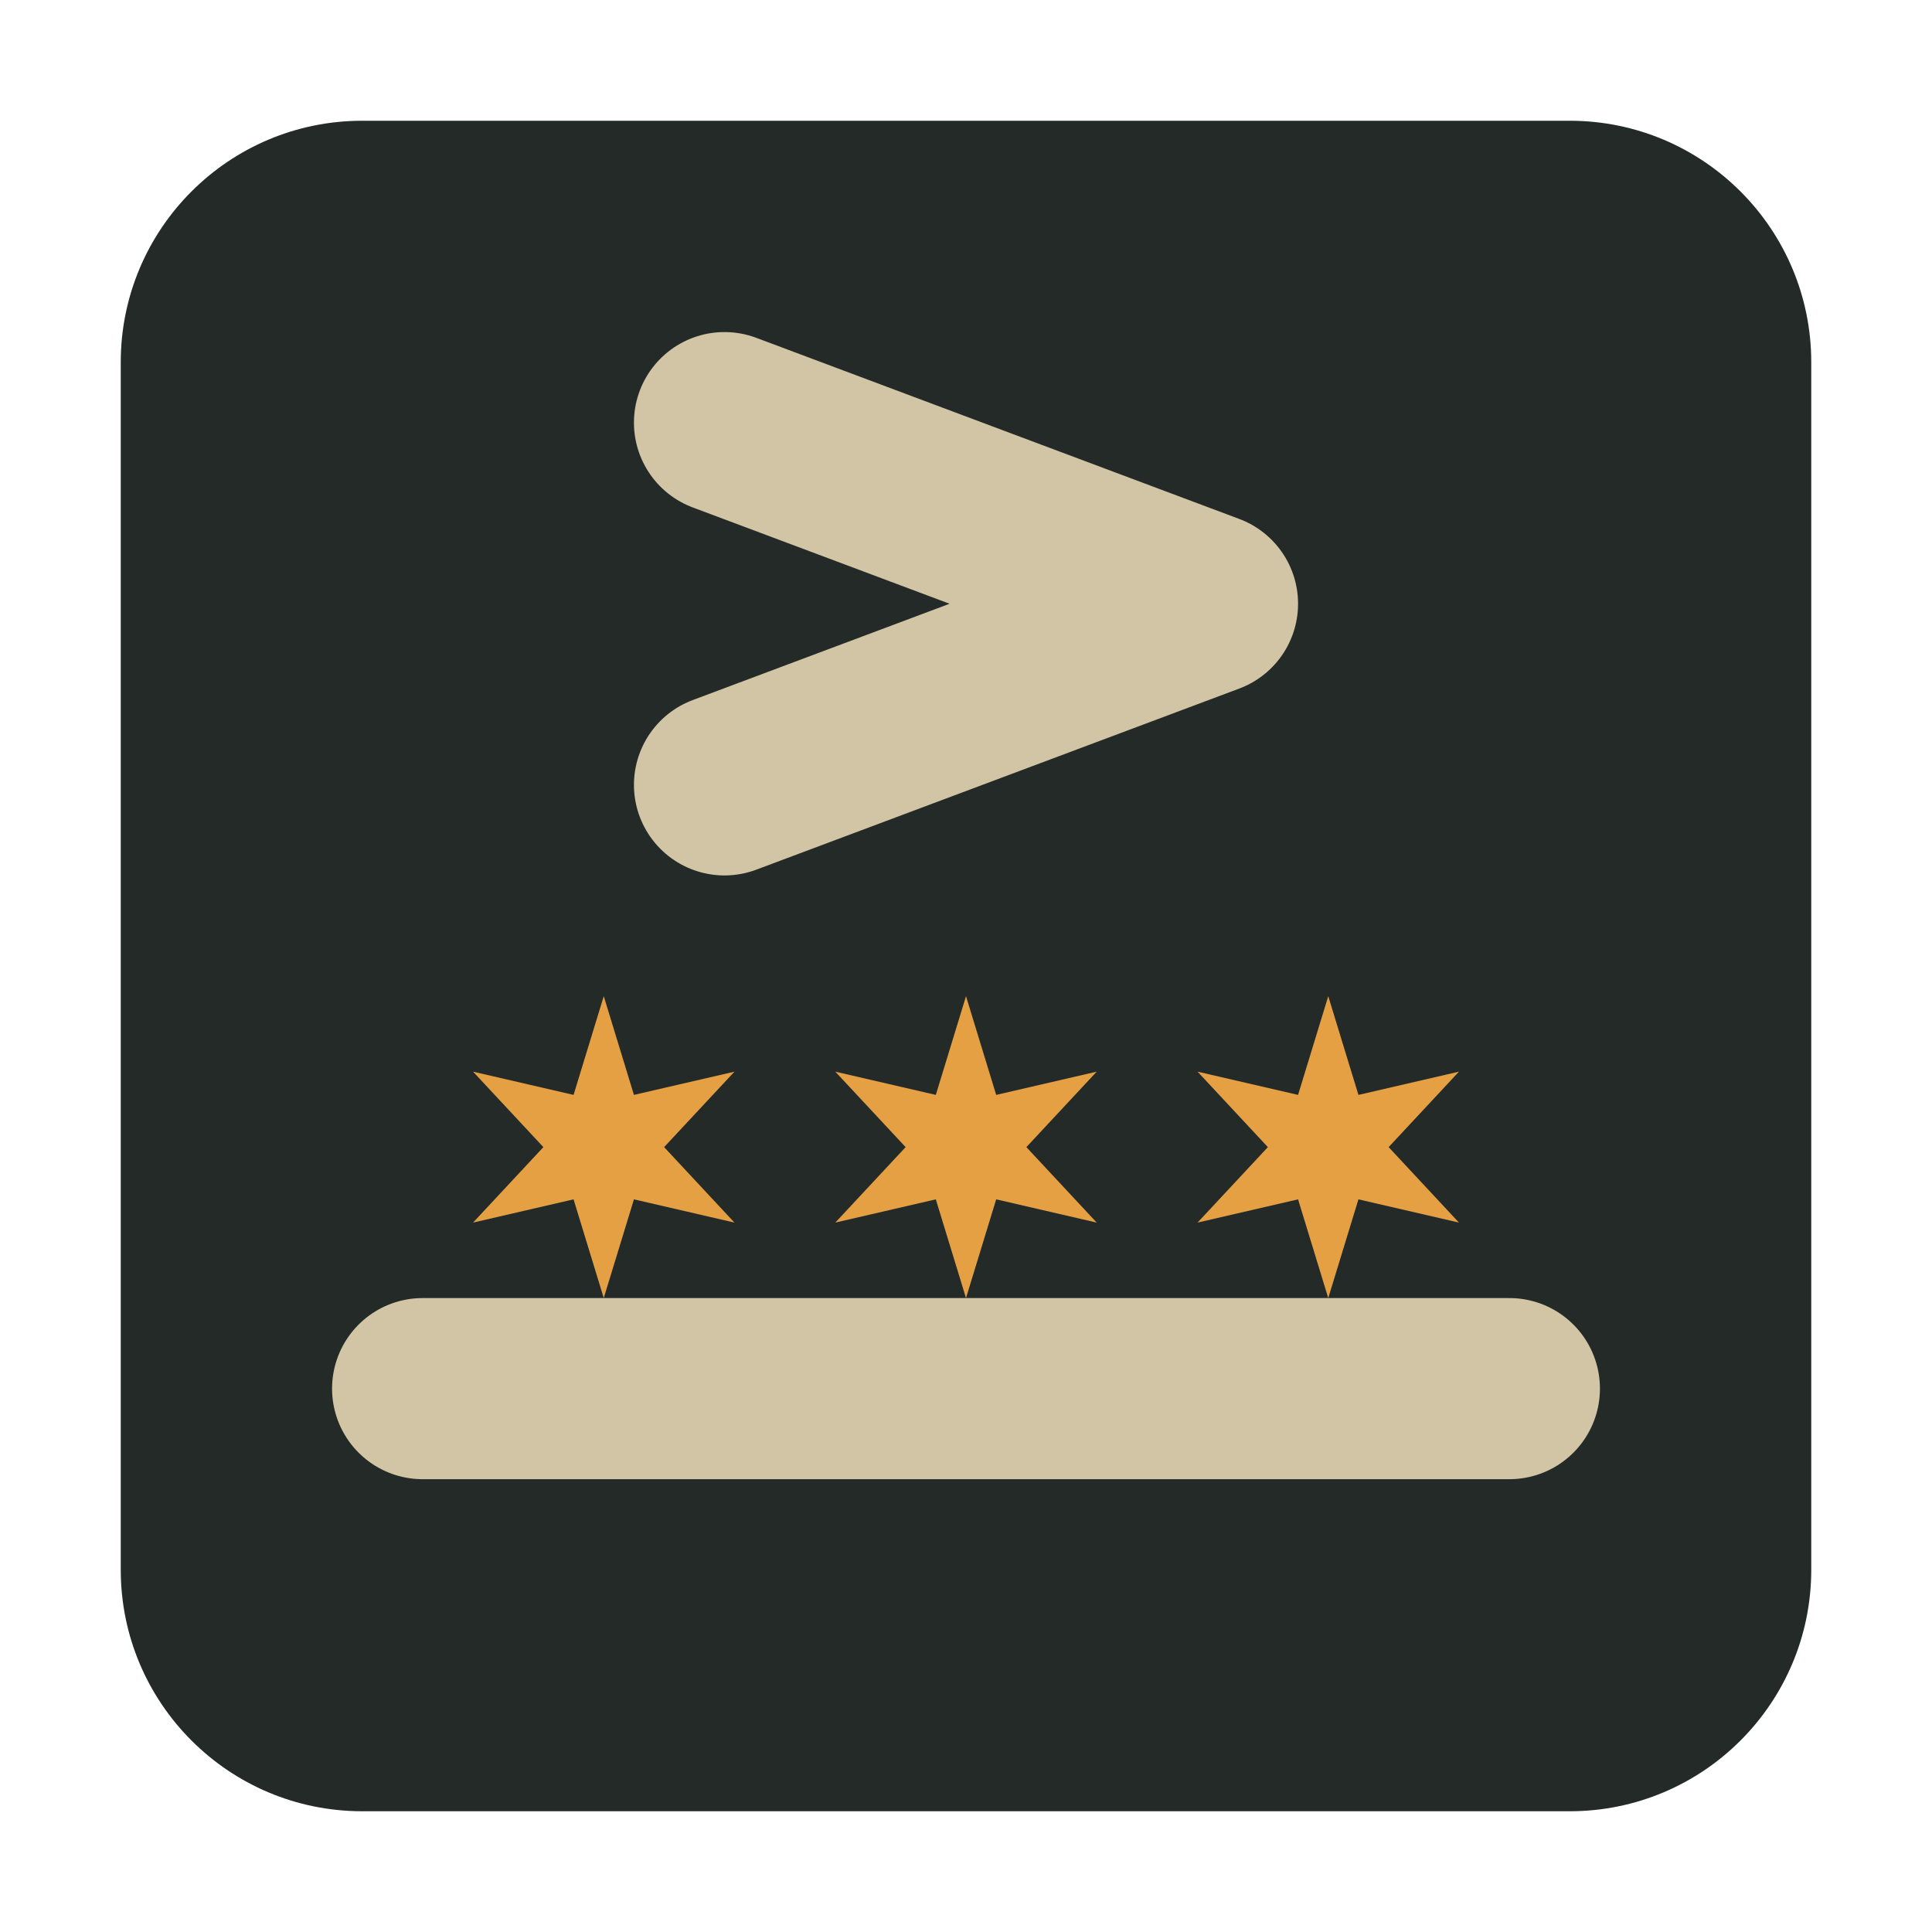
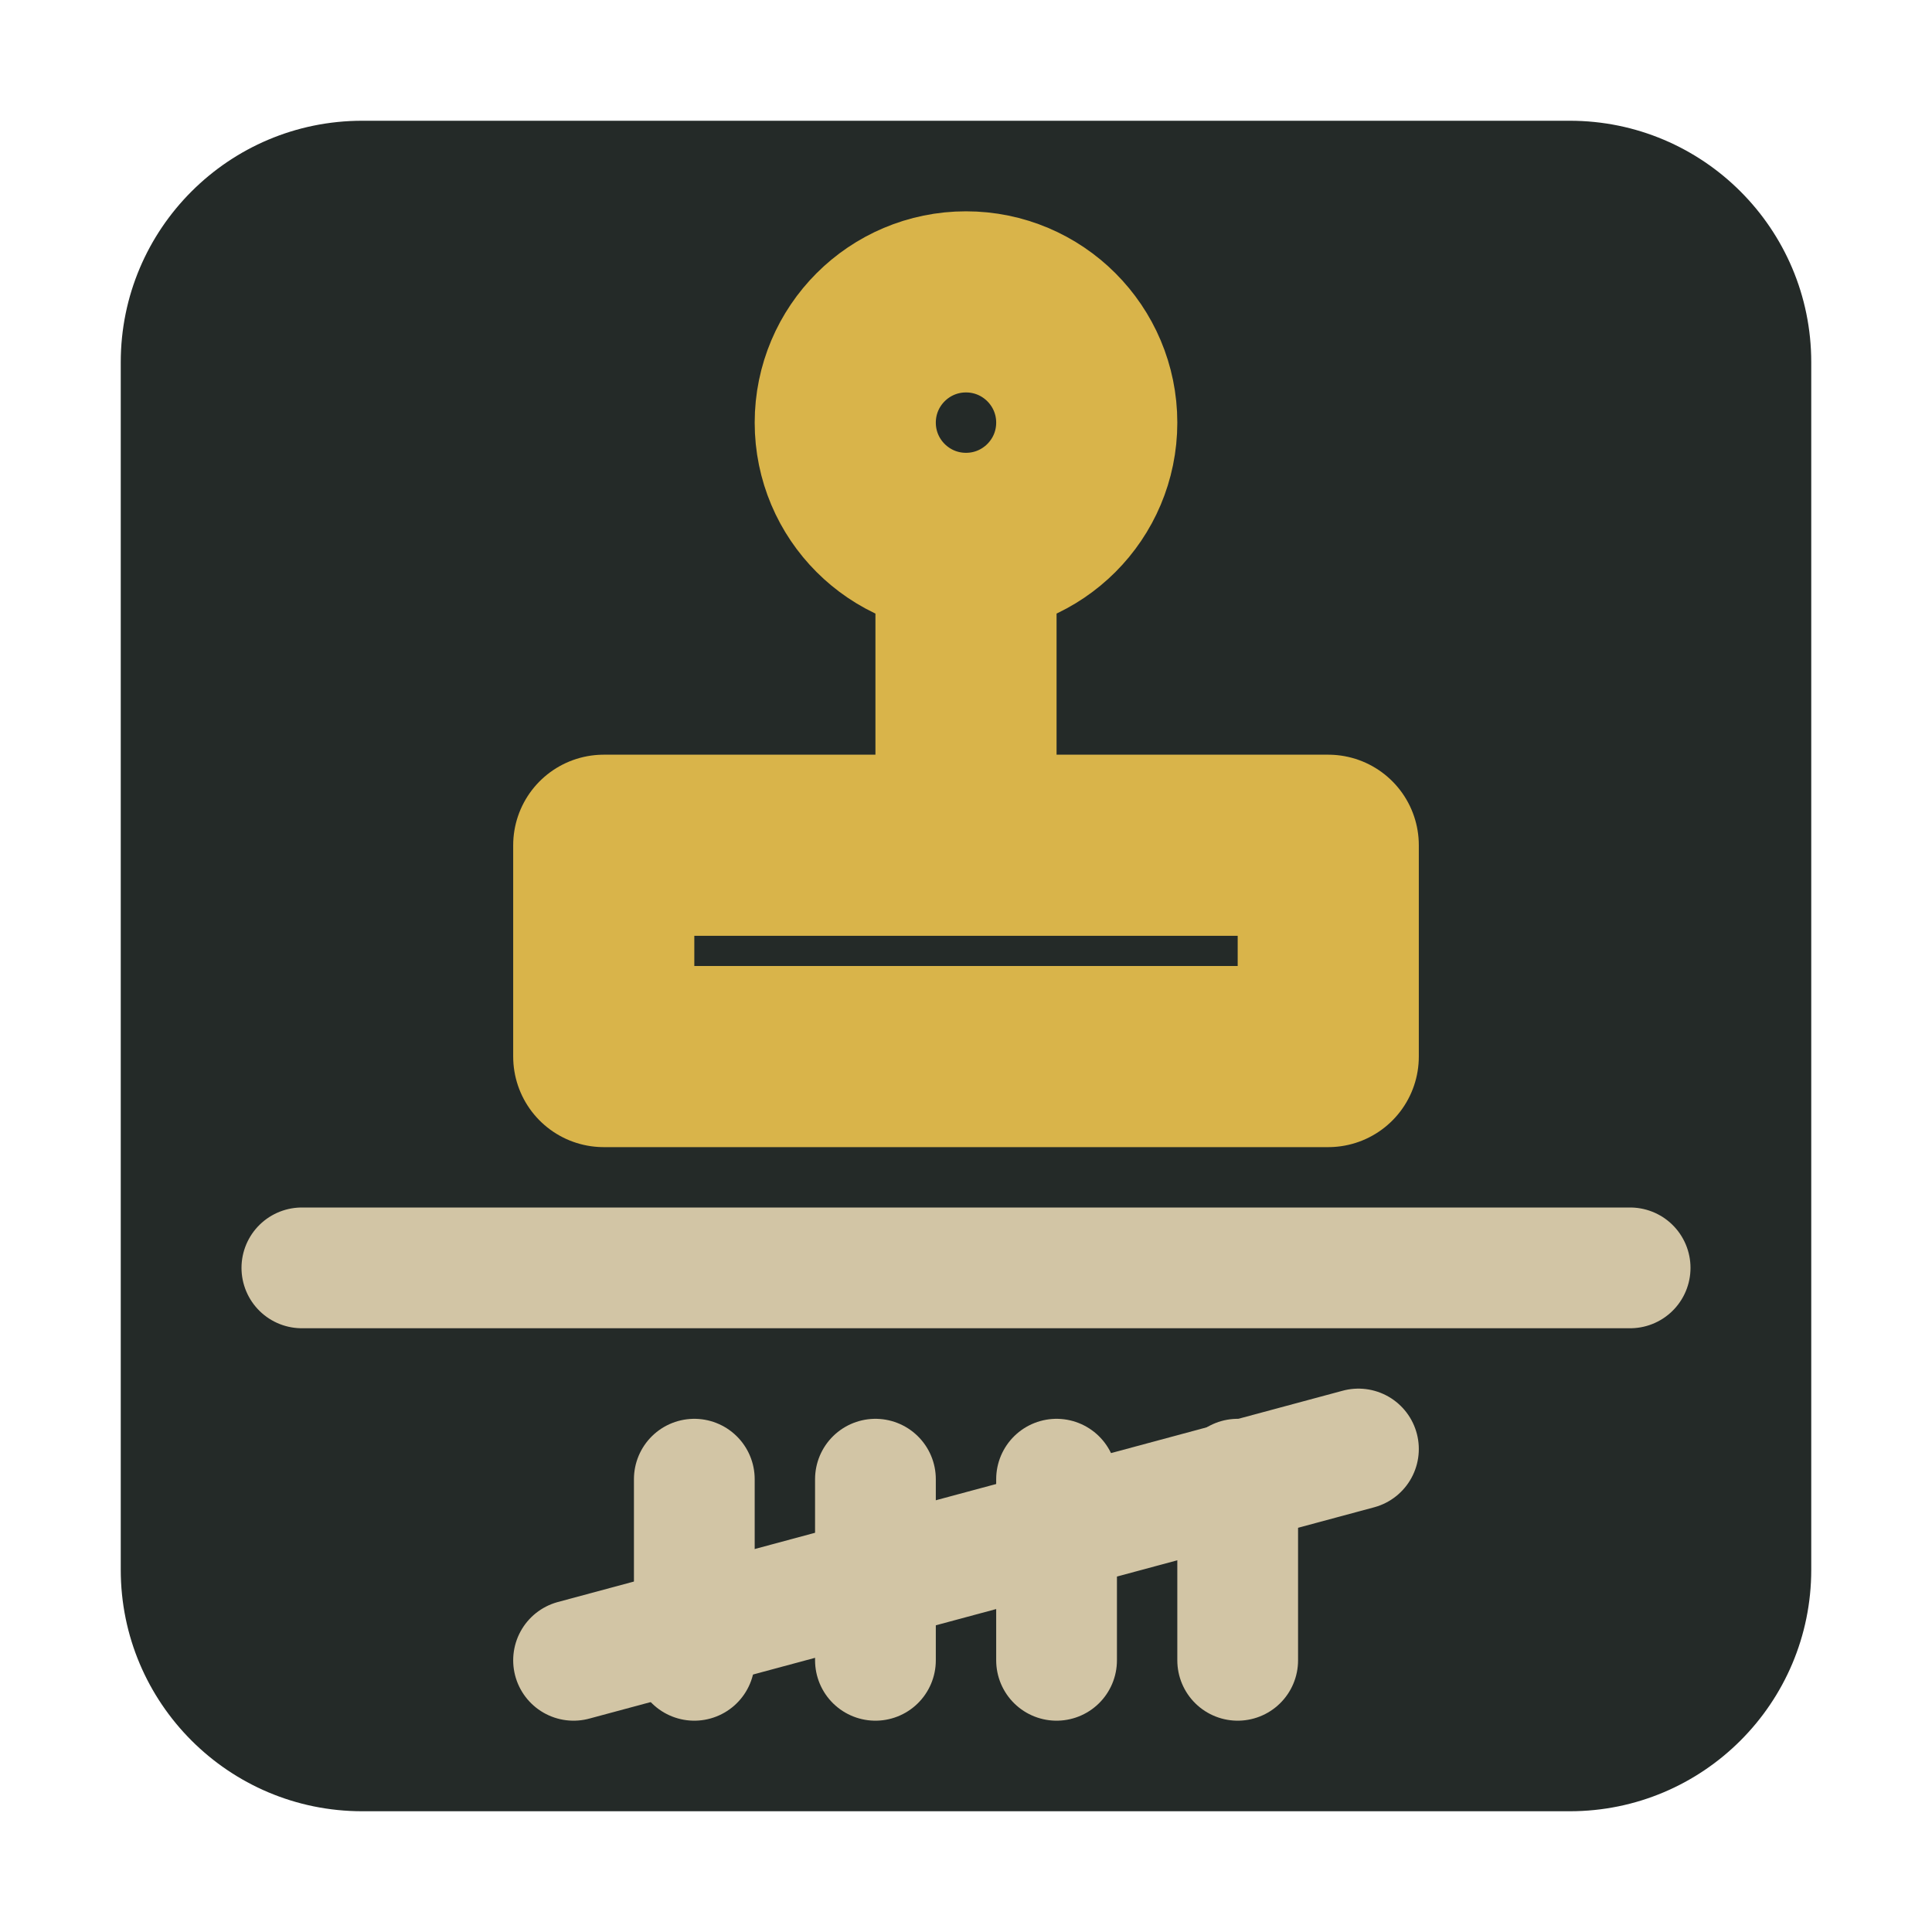
<svg xmlns="http://www.w3.org/2000/svg" viewBox="0 0 64 64">
  <rect x="4" y="4" width="56" height="56" rx="8" fill="#242a28" />
-   <polyline points="24,14 40,20 24,26" fill="none" stroke="#d2c5a5" stroke-width="6" stroke-linecap="round" stroke-linejoin="round" />
-   <line x1="14" y1="46" x2="50" y2="46" stroke="#d2c5a5" stroke-width="6" stroke-linecap="round" />
-   <polygon points="20,33 21,36.27 24.33,35.5 22,38 24.33,40.5 21,39.73 20,43 19,39.73 15.67,40.5 18,38 15.67,35.5 19,36.27" fill="#e5a044" />
-   <polygon points="32,33 33,36.27 36.33,35.5 34,38 36.33,40.5 33,39.73 32,43 31,39.73 27.67,40.5 30,38 27.67,35.5 31,36.27" fill="#e5a044" />
-   <polygon points="44,33 45,36.27 48.33,35.5 46,38 48.33,40.5 45,39.73 44,43 43,39.73 39.67,40.5 42,38 39.67,35.5 43,36.27" fill="#e5a044" />
+   <circle cx="32" cy="14" r="4" fill="none" stroke="#d9b44a" stroke-width="6" />
+   <line x1="32" y1="20" x2="32" y2="27" stroke="#d9b44a" stroke-width="6" stroke-linecap="round" />
+   <path d="M20 28 H44 V35 H20 Z" fill="none" stroke="#d9b44a" stroke-width="6" stroke-linecap="round" stroke-linejoin="round" />
+   <line x1="10" y1="42" x2="54" y2="42" stroke="#d2c5a5" stroke-width="4" stroke-linecap="round" />
+   <line x1="23" y1="49" x2="23" y2="55" stroke="#d2c5a5" stroke-width="4" stroke-linecap="round" />
+   <line x1="29" y1="49" x2="29" y2="55" stroke="#d2c5a5" stroke-width="4" stroke-linecap="round" />
+   <line x1="35" y1="49" x2="35" y2="55" stroke="#d2c5a5" stroke-width="4" stroke-linecap="round" />
+   <line x1="41" y1="49" x2="41" y2="55" stroke="#d2c5a5" stroke-width="4" stroke-linecap="round" />
+   <line x1="19" y1="55" x2="45" y2="48" stroke="#d2c5a5" stroke-width="4" stroke-linecap="round" />
</svg>
